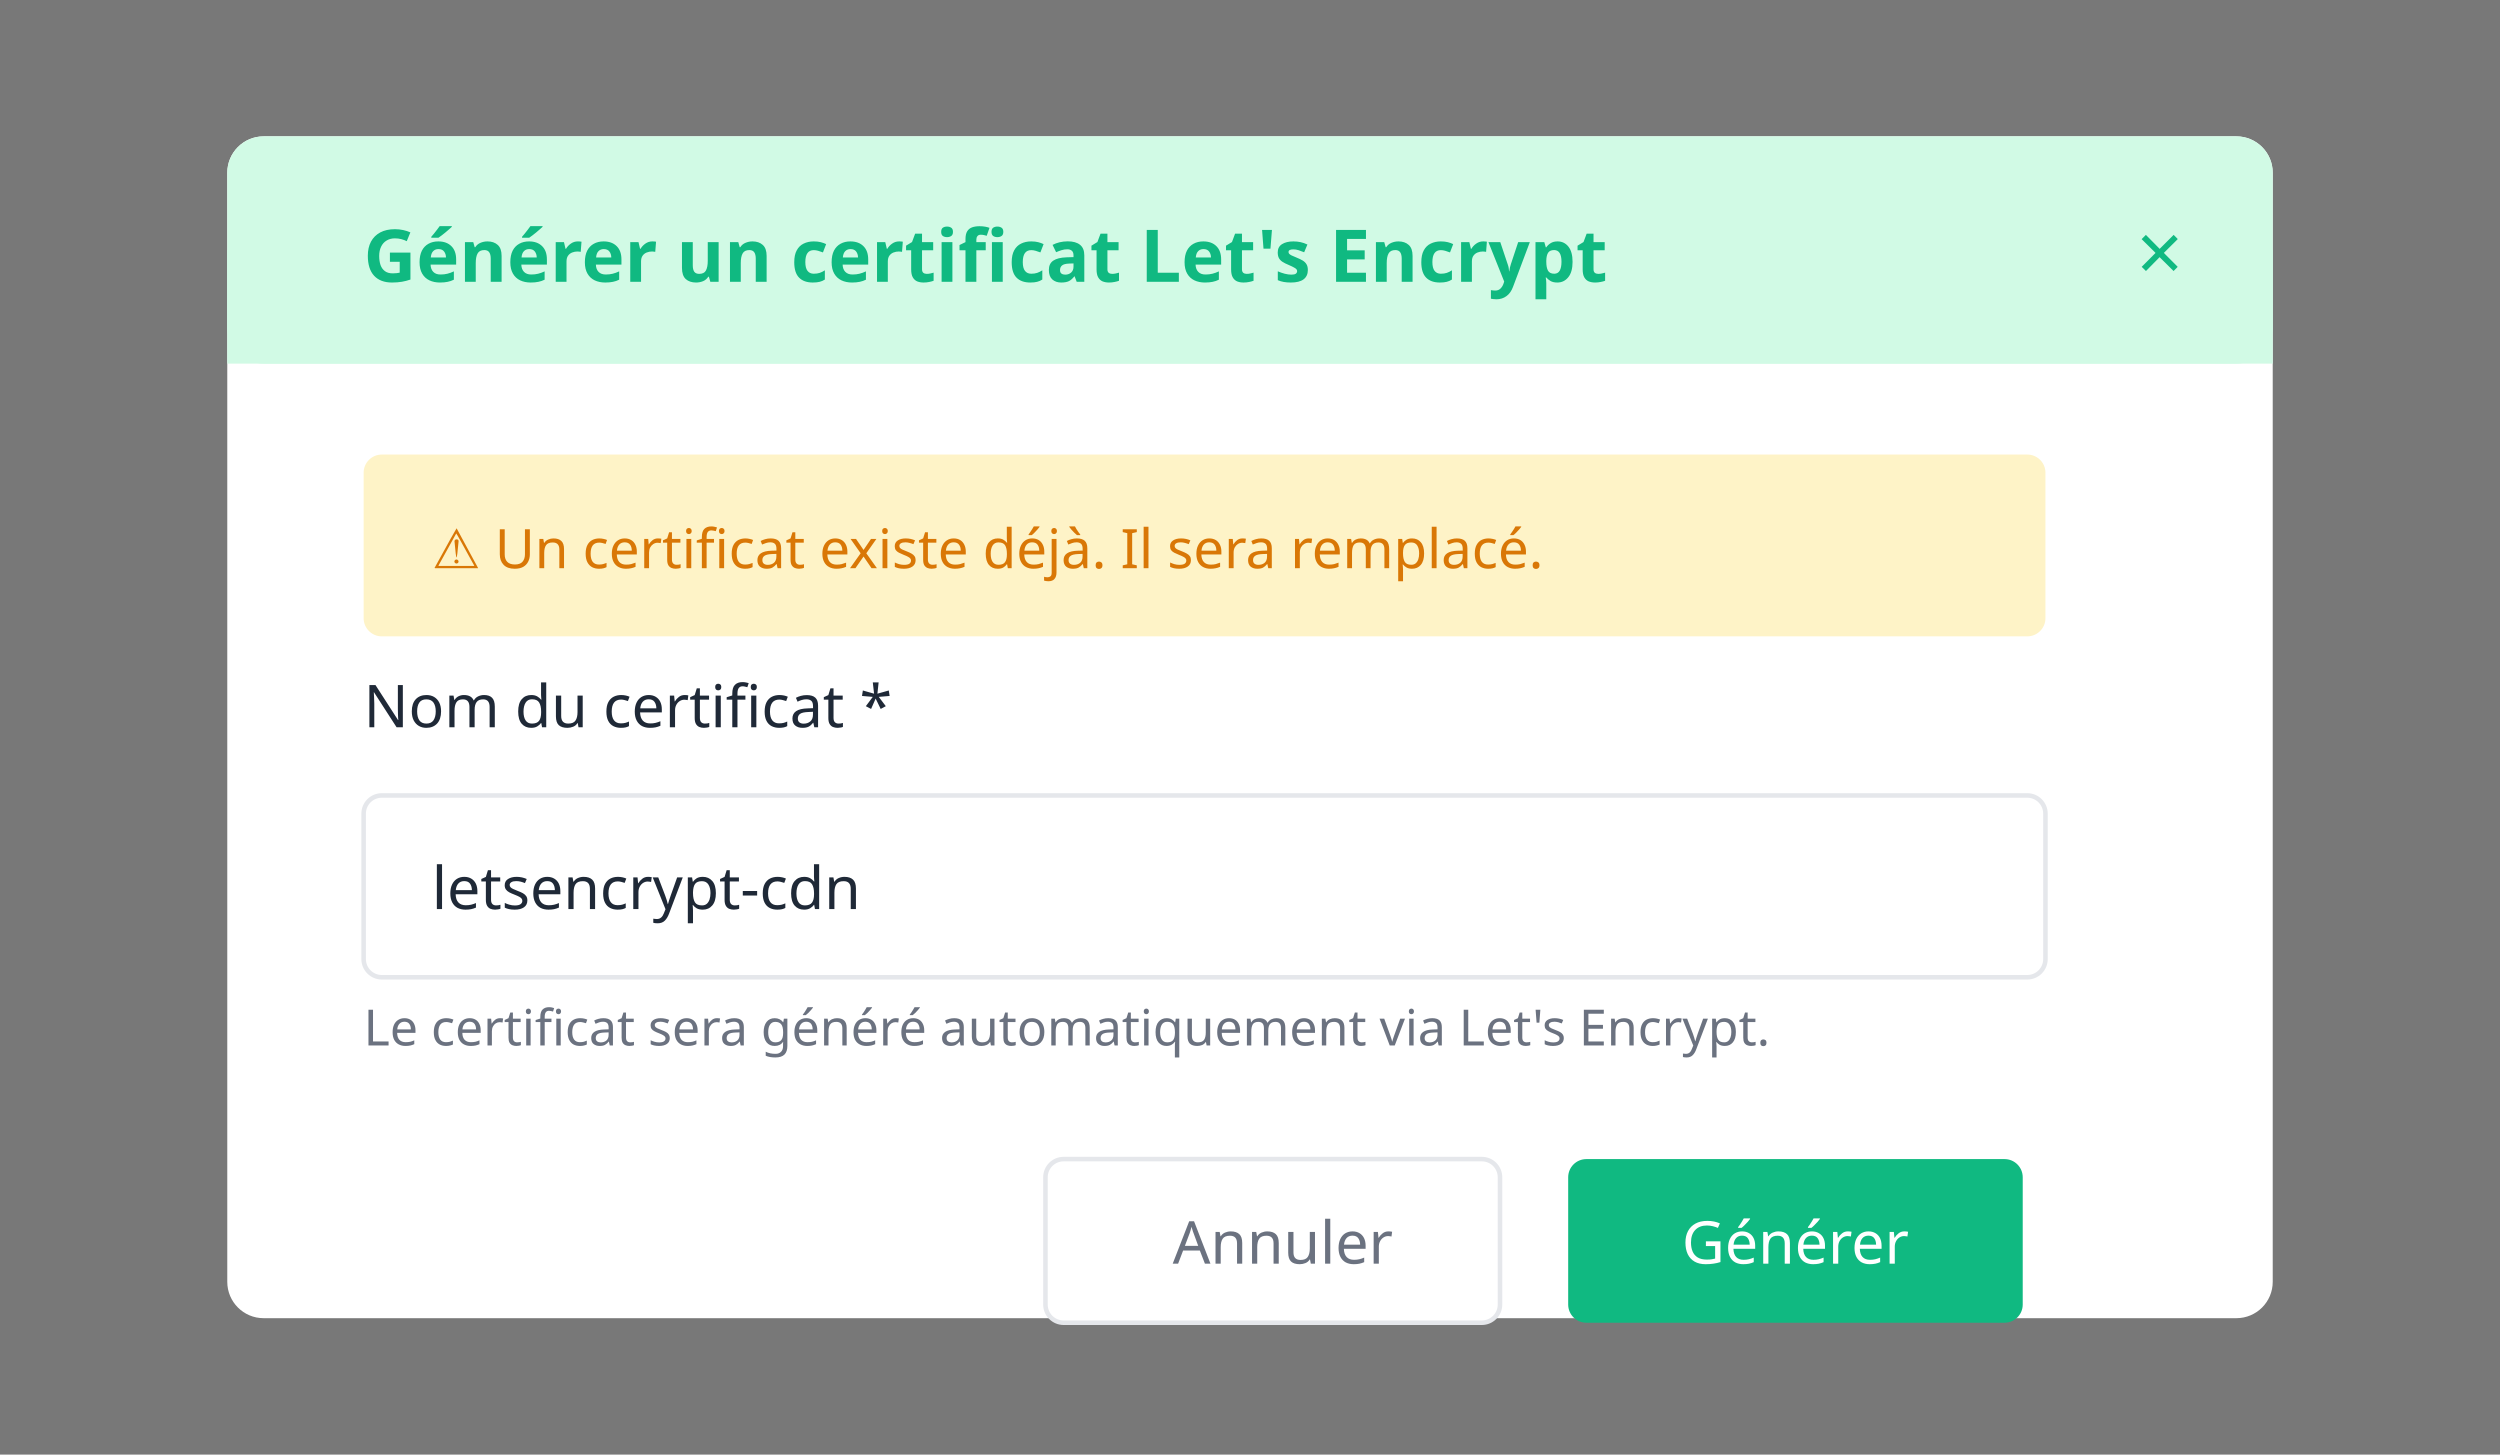
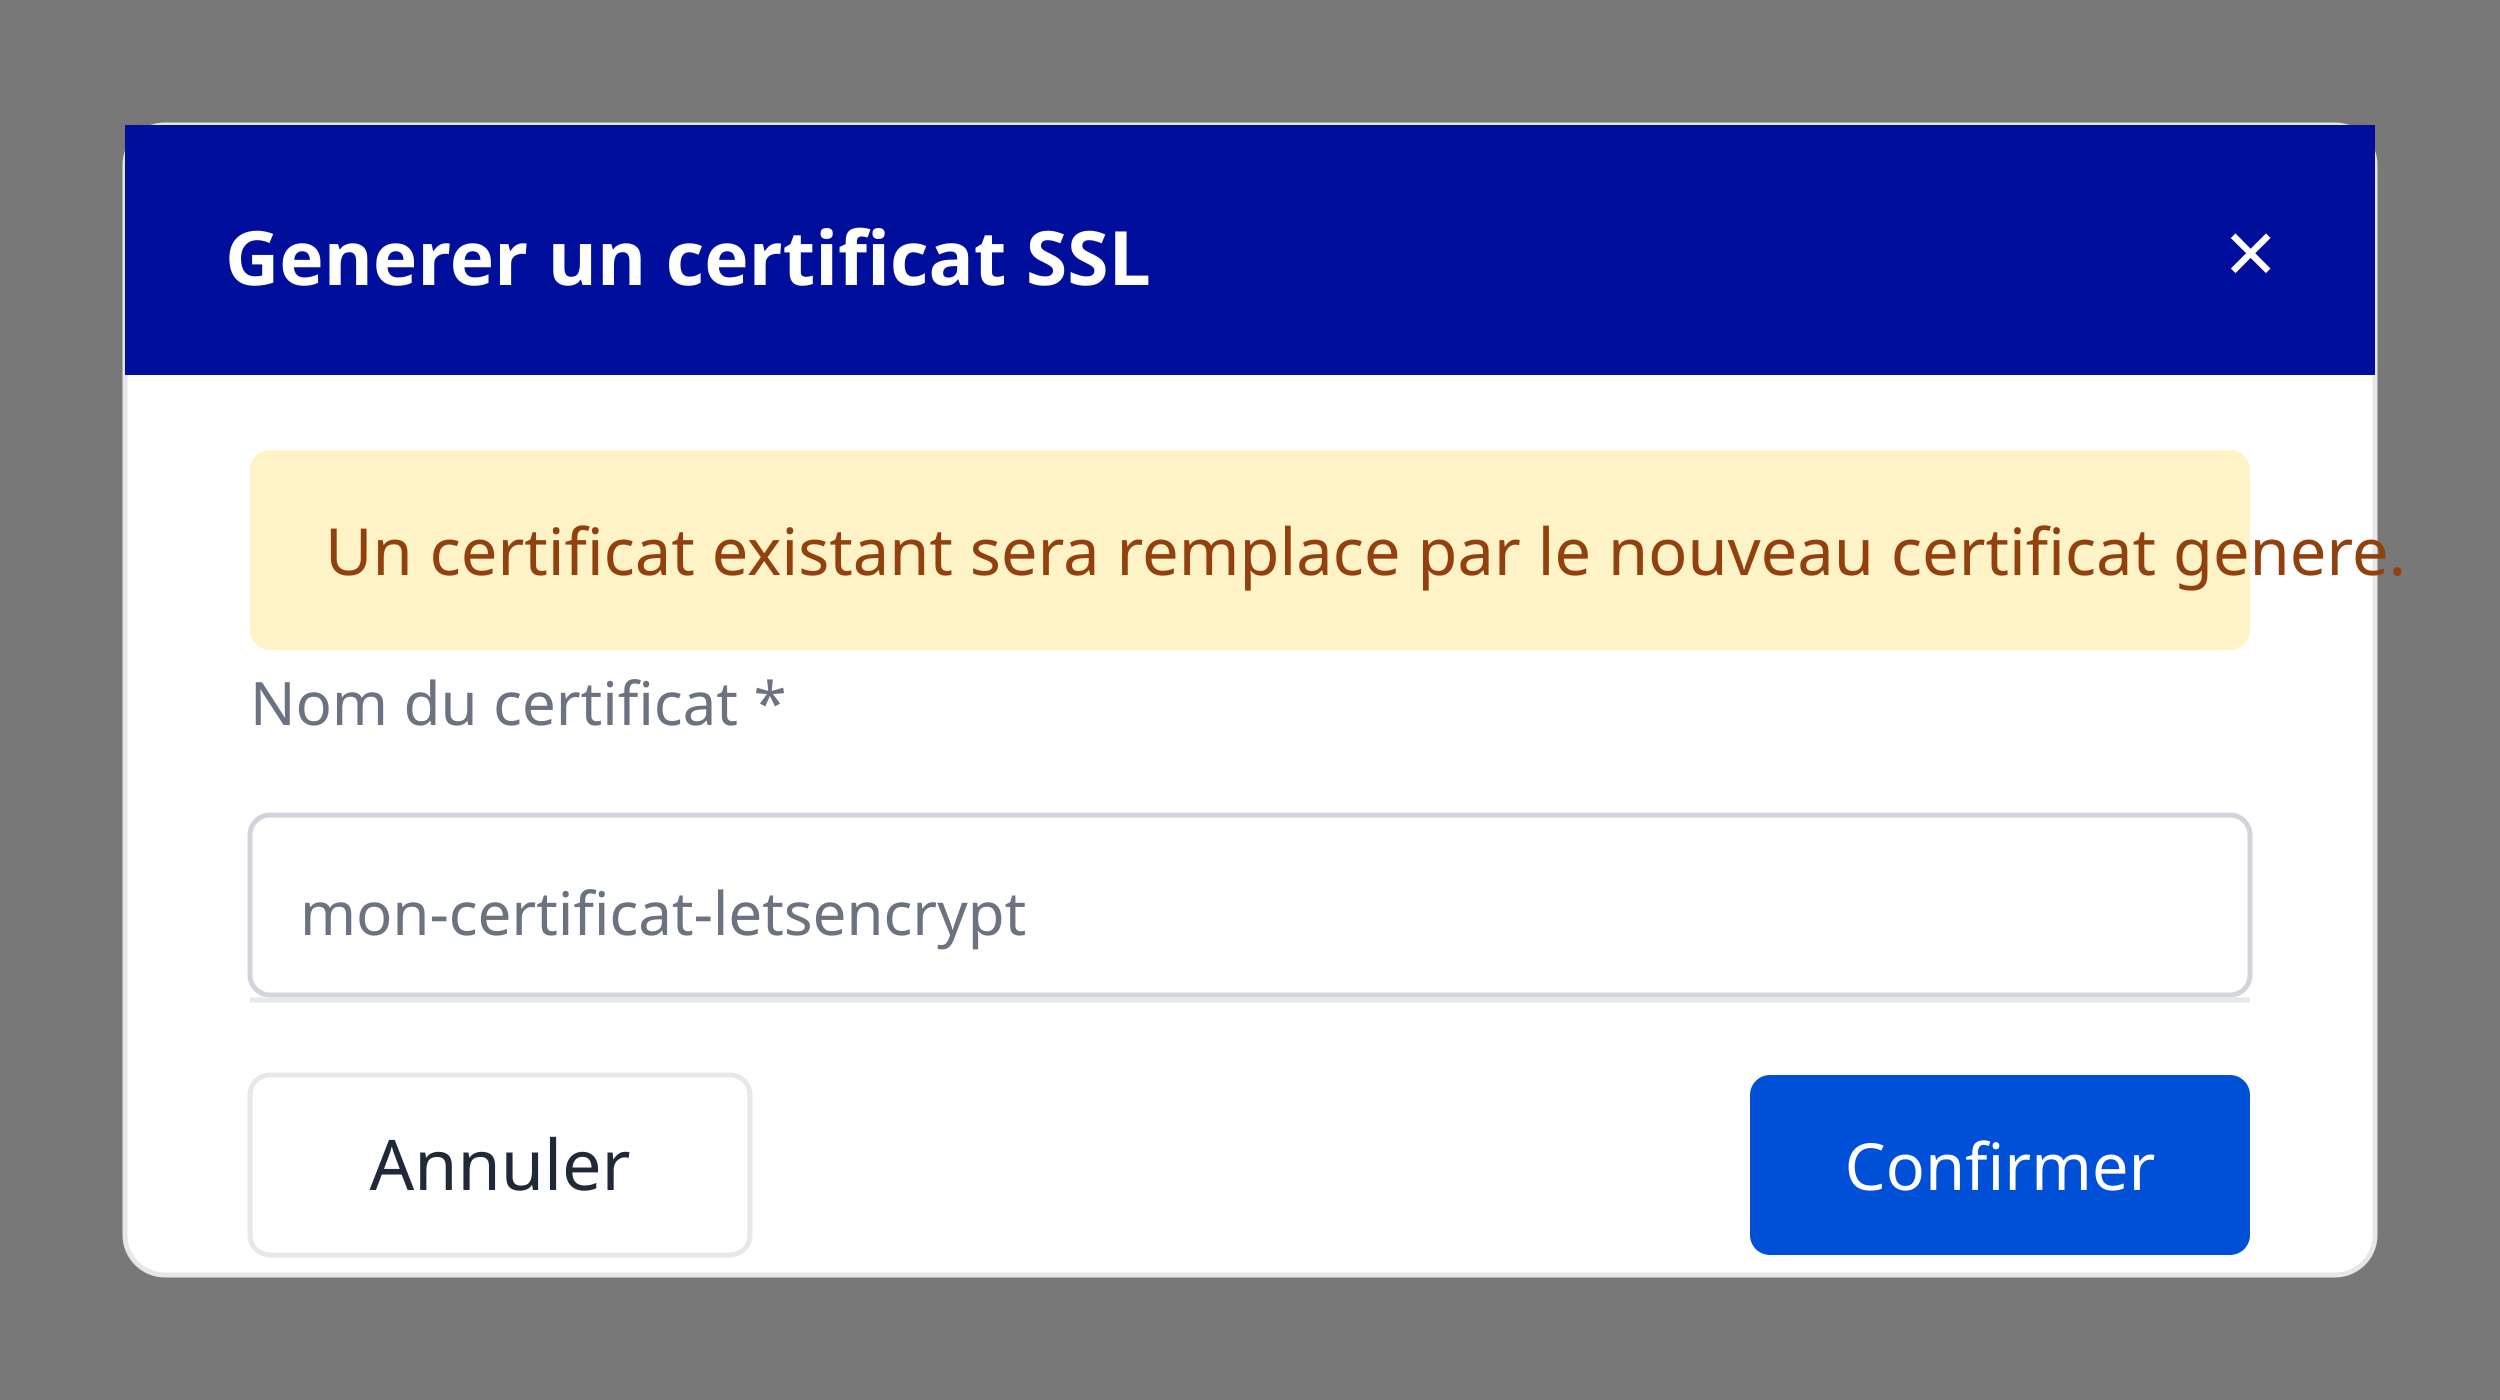
- <svg xmlns="http://www.w3.org/2000/svg" width="550" height="320" viewBox="0 0 550 320" fill="none">
-   <rect width="550" height="320" fill="#000000" opacity="0.5" />
-   <rect x="50" y="30" width="450" height="260" rx="8" fill="white" />
-   <rect x="50" y="30" width="450" height="50" rx="8" fill="#D1FAE5" />
-   <rect x="50" y="55" width="450" height="25" fill="#D1FAE5" />
-   <text x="80" y="62" fill="#10B981" font-family="system-ui, sans-serif" font-size="16" font-weight="600">Générer un certificat Let's Encrypt</text>
-   <text x="470" y="62" fill="#10B981" font-family="system-ui, sans-serif" font-size="18" cursor="pointer">×</text>
-   <g transform="translate(80, 100)">
-     <rect x="0" y="0" width="370" height="40" rx="4" fill="#FEF3C7" />
-     <text x="15" y="25" fill="#D97706" font-family="system-ui, sans-serif" font-size="12">⚠️ Un certificat existe déjà. Il sera remplacé.</text>
-   </g>
-   <g transform="translate(80, 160)">
-     <text x="0" y="0" fill="#1F2937" font-family="system-ui, sans-serif" font-size="13">Nom du certificat *</text>
-     <rect x="0" y="15" width="370" height="40" rx="4" fill="white" stroke="#E5E7EB" />
-     <text x="15" y="40" fill="#1F2937" font-family="system-ui, sans-serif" font-size="13">letsencrypt-cdn</text>
-   </g>
-   <g transform="translate(80, 230)">
-     <text x="0" y="0" fill="#6B7280" font-family="system-ui, sans-serif" font-size="11">Le certificat sera généré automatiquement via Let's Encrypt.</text>
-   </g>
-   <g transform="translate(230, 255)">
-     <rect x="0" y="0" width="100" height="36" rx="4" fill="white" stroke="#E5E7EB" />
-     <text x="28" y="23" fill="#6B7280" font-family="system-ui, sans-serif" font-size="13">Annuler</text>
-     <rect x="115" y="0" width="100" height="36" rx="4" fill="#10B981" />
-     <text x="140" y="23" fill="white" font-family="system-ui, sans-serif" font-size="13">Générer</text>
+ <svg xmlns="http://www.w3.org/2000/svg" viewBox="0 0 500 280" width="500" height="280">
+   <defs>
+     <style>
+       .bg-overlay { fill: rgba(0,0,0,0.5); }
+       .bg-white { fill: #FFFFFF; }
+       .bg-header { fill: #000E9C; }
+       .bg-warning { fill: #FEF3C7; }
+       .text-white { fill: #FFFFFF; font-family: 'Source Sans Pro', sans-serif; }
+       .text-body { fill: #1F2937; font-family: 'Source Sans Pro', sans-serif; font-size: 14px; }
+       .text-muted { fill: #6B7280; font-family: 'Source Sans Pro', sans-serif; font-size: 12px; }
+       .text-warning { fill: #92400E; font-family: 'Source Sans Pro', sans-serif; font-size: 13px; }
+       .border { stroke: #E5E7EB; stroke-width: 1; fill: none; }
+       .card { fill: #FFFFFF; }
+       .input { fill: #FFFFFF; stroke: #D1D5DB; }
+     </style>
+   </defs>
+   <rect width="500" height="280" class="bg-overlay" />
+   <g transform="translate(25, 25)">
+     <rect width="450" height="230" rx="8" class="card" />
+     <rect width="450" height="230" rx="8" class="border" />
+     <g transform="translate(0, 0)">
+       <rect width="450" height="50" rx="8 8 0 0" class="bg-header" />
+       <text x="20" y="32" class="text-white" font-size="15" font-weight="600">Generer un certificat SSL</text>
+       <text x="420" y="32" class="text-white" font-size="18" style="cursor:pointer;">×</text>
+     </g>
+     <g transform="translate(25, 65)">
+       <rect width="400" height="40" rx="4" class="bg-warning" />
+       <text x="15" y="25" class="text-warning" font-size="12">Un certificat existant sera remplace par le nouveau certificat genere.</text>
+     </g>
+     <g transform="translate(25, 120)">
+       <text class="text-muted" font-size="12">Nom du certificat *</text>
+       <rect y="18" width="400" height="36" rx="4" class="input" />
+       <text x="10" y="42" class="text-muted" font-size="13">mon-certificat-letsencrypt</text>
+     </g>
+     <g transform="translate(25, 175)">
+       <line x1="0" y1="0" x2="400" y2="0" class="border" />
+       <g transform="translate(0, 15)">
+         <rect width="100" height="36" rx="4" class="card" />
+         <rect width="100" height="36" rx="4" class="border" />
+         <text x="50" y="23" text-anchor="middle" class="text-body" font-size="13">Annuler</text>
+       </g>
+       <g transform="translate(300, 15)">
+         <rect width="100" height="36" rx="4" fill="#0050D7" />
+         <text x="50" y="23" text-anchor="middle" class="text-white" font-size="13">Confirmer</text>
+       </g>
+     </g>
  </g>
</svg>
